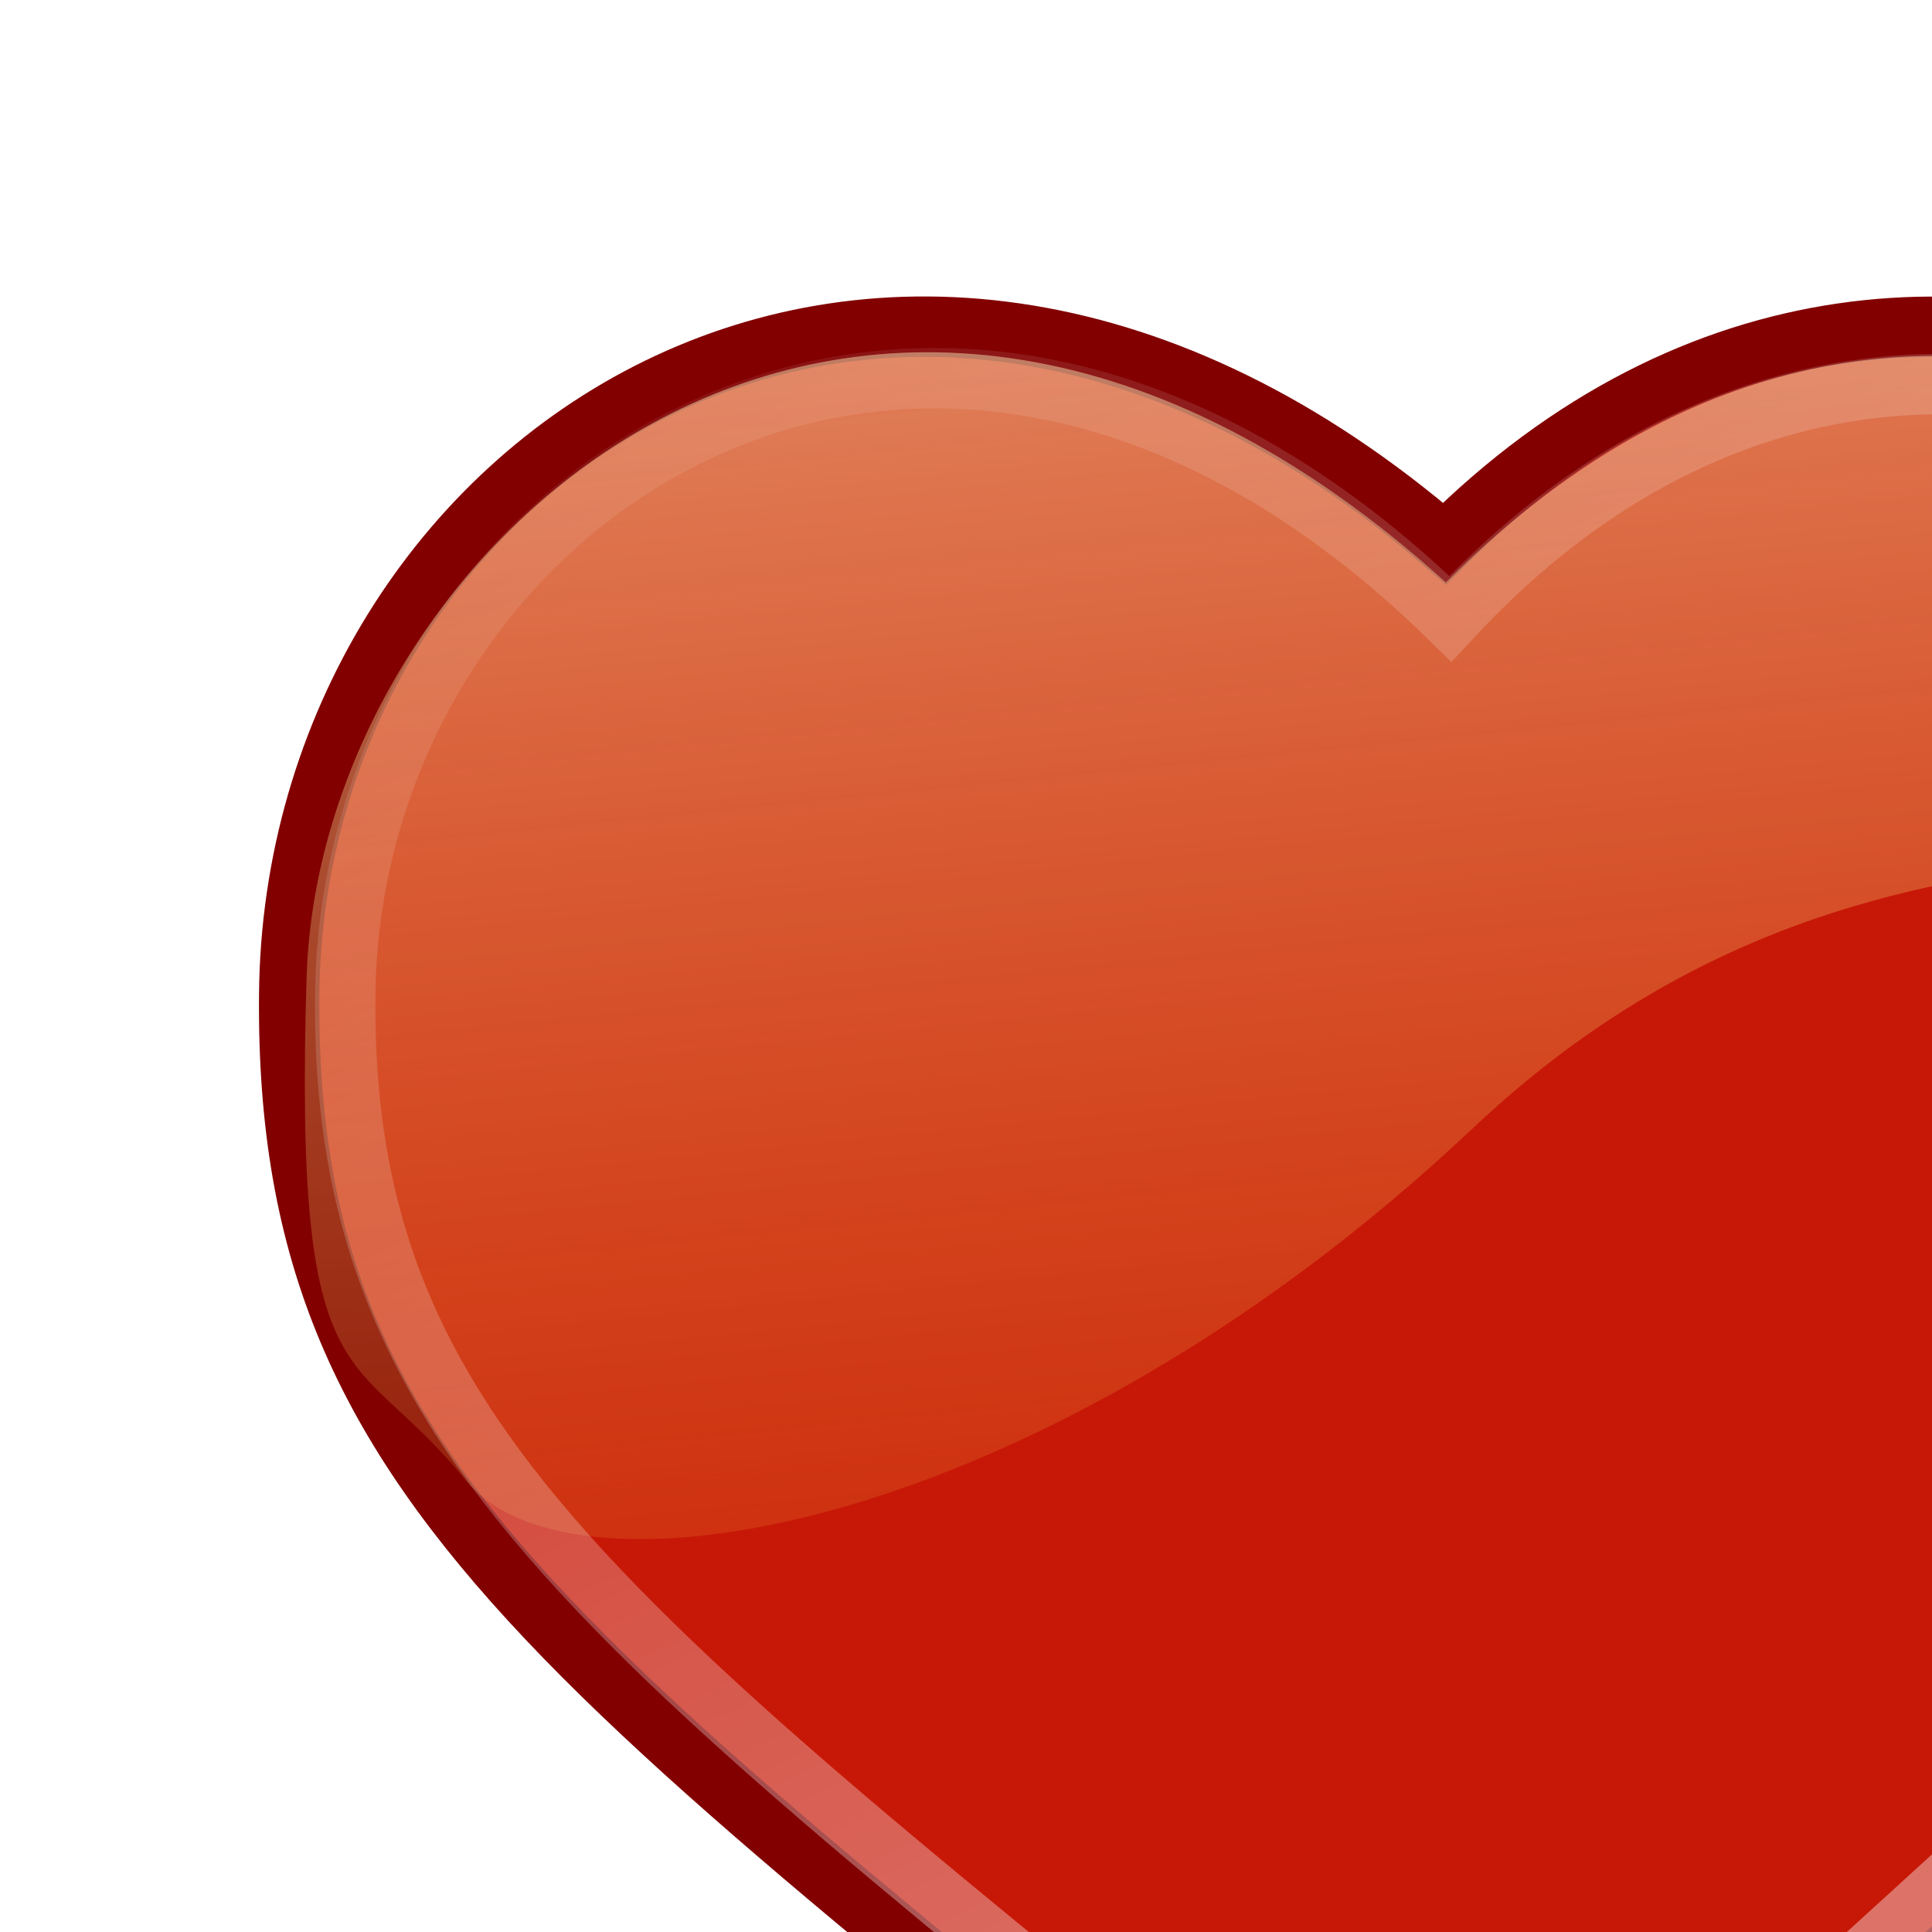
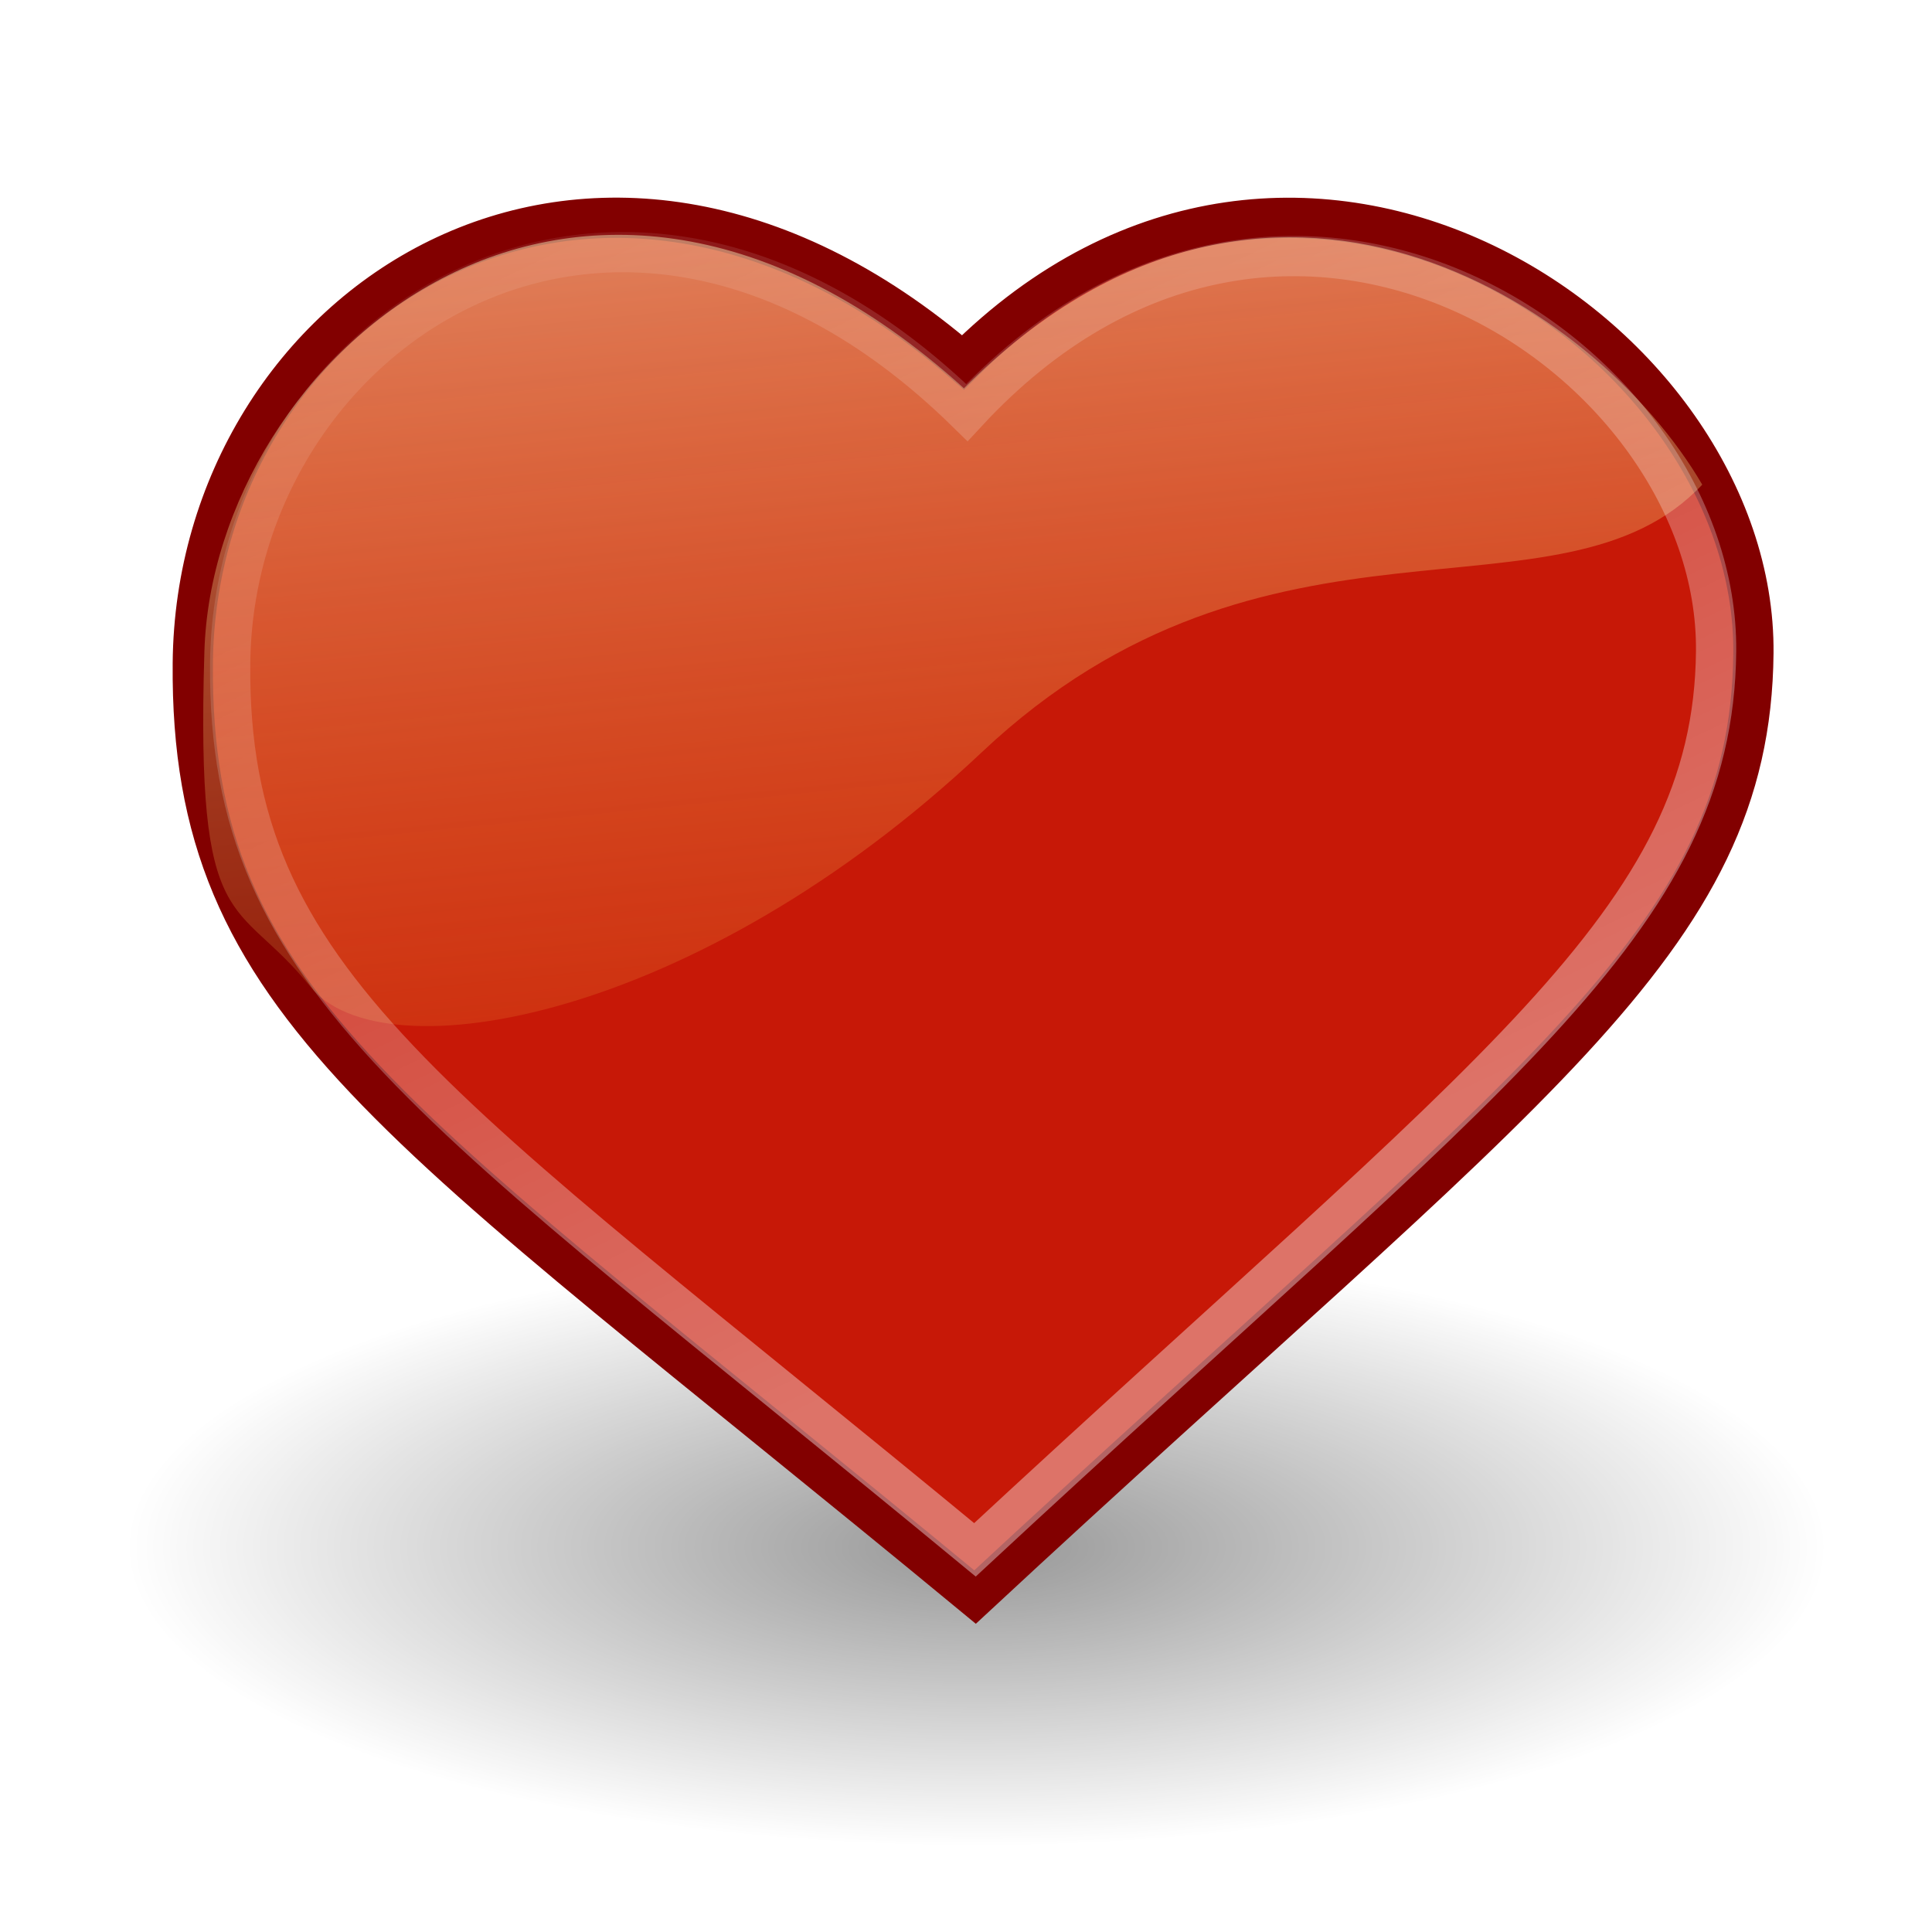
- <svg xmlns="http://www.w3.org/2000/svg" xmlns:xlink="http://www.w3.org/1999/xlink" height="32" id="svg1" version="1.0" width="32">
+ <svg xmlns="http://www.w3.org/2000/svg" xmlns:xlink="http://www.w3.org/1999/xlink" height="48" id="svg1" version="1.0" width="48">
  <defs id="defs3">
    <linearGradient id="linearGradient3111">
      <stop id="stop3113" offset="0" style="stop-color:#ffffff;stop-opacity:1;" />
      <stop id="stop3115" offset="1" style="stop-color:#ffffff;stop-opacity:0;" />
    </linearGradient>
    <linearGradient id="linearGradient3101">
      <stop id="stop3103" offset="0" style="stop-color:#000000;stop-opacity:1;" />
      <stop id="stop3105" offset="1" style="stop-color:#000000;stop-opacity:0;" />
    </linearGradient>
    <linearGradient id="linearGradient118">
      <stop id="stop119" offset="0" style="stop-color:#f5a108;stop-opacity:0;" />
      <stop id="stop120" offset="1" style="stop-color:#fefdc3;stop-opacity:0.743;" />
    </linearGradient>
    <linearGradient gradientTransform="scale(1.365022,0.732589)" gradientUnits="userSpaceOnUse" id="linearGradient117" x1="13.567" x2="7.534" xlink:href="#linearGradient6621" y1="21.47" y2="8.809" />
    <linearGradient id="linearGradient6621">
      <stop id="stop6622" offset="0" style="stop-color:#f5a108;stop-opacity:0;" />
      <stop id="stop6623" offset="1" style="stop-color:#fefdc3;stop-opacity:0.743;" />
    </linearGradient>
    <linearGradient gradientTransform="matrix(0.946979,0,0,0.487322,3.734953,4.049714)" gradientUnits="userSpaceOnUse" id="linearGradient7881" x1="22.82" x2="12.85" xlink:href="#linearGradient6621" y1="28.829" y2="12.239" />
    <linearGradient gradientTransform="matrix(2.012297,0,0,1.079974,0.835129,-1.340661)" gradientUnits="userSpaceOnUse" id="linearGradient1697" x1="11.355" x2="6.358" xlink:href="#linearGradient6621" y1="32.757" y2="6.1" />
    <linearGradient gradientTransform="matrix(2.151235,0,0,1.154539,-0.778091,-3.220331)" gradientUnits="userSpaceOnUse" id="linearGradient121" x1="18.711" x2="11.413" xlink:href="#linearGradient6621" y1="34.807" y2="31.452" />
    <radialGradient cx="17.312" cy="25.531" fx="17.312" fy="25.531" gradientTransform="matrix(1,0,0,0.351613,9.380517e-16,16.55413)" gradientUnits="userSpaceOnUse" id="radialGradient3107" r="9.688" xlink:href="#linearGradient3101" />
    <linearGradient gradientTransform="matrix(0.903401,0,0,0.903401,2.335437,2.177737)" gradientUnits="userSpaceOnUse" id="linearGradient3117" x1="34.798" x2="17.445" xlink:href="#linearGradient3111" y1="29.173" y2="-6.889" />
  </defs>
  <path d="M 27 25.531 A 9.688 3.406 0 1 1  7.625,25.531 A 9.688 3.406 0 1 1  27 25.531 z" id="path3099" style="opacity:0.409;color:#000000;fill:url(#radialGradient3107);fill-opacity:1;fill-rule:nonzero;stroke:none;stroke-width:1.105;stroke-linecap:butt;stroke-linejoin:miter;marker:none;marker-start:none;marker-mid:none;marker-end:none;stroke-miterlimit:4;stroke-dasharray:none;stroke-dashoffset:0;stroke-opacity:1;visibility:visible;display:inline;overflow:visible" transform="matrix(2.182912,0,0,2.182912,-13.52704,-17.29028)" />
  <path d="M 22.262,36.309 C 22.32,36.223 23.259,37.421 23.259,37.421 C 27.377,32.94 37.888,24.568 40.755,17.586 C 34.956,24.017 25.482,34.363 22.262,36.309 z " id="path5378" style="fill:#d4572d;fill-opacity:1;fill-rule:evenodd;stroke:none;stroke-width:1pt;stroke-linecap:butt;stroke-linejoin:miter;stroke-opacity:1" />
  <path d="M 15.166,7.484 C 10.367,7.248 8.132,10.331 6.923,13.263 C 5.723,17.124 7.419,24.418 15.731,23.863 C 20.473,23.863 22.357,19.001 24.852,17.738 C 27.12,16.881 27.299,16.804 29.695,16.804 C 33.024,16.804 39.045,14.394 39.045,12.004 C 38.022,10.085 35.305,6.668 30.312,7.251 C 27.134,7.62 24.127,9.892 23.342,11.023 C 21.418,9.326 18.961,7.484 15.166,7.484 z " id="path7876" style="fill:url(#linearGradient7881);fill-opacity:1;fill-rule:evenodd;stroke:none;stroke-width:1pt;stroke-linecap:butt;stroke-linejoin:miter;stroke-opacity:1" />
  <path d="M 23.925,9.003 C 32.228,0.7 43.638,8.353 43.563,16.227 C 43.495,23.426 38.008,26.874 24.225,39.678 C 9.798,27.766 4.715,25.019 4.79,16.478 C 4.865,7.637 14.634,1.002 23.925,9.003 z " id="path920" style="fill:#c71807;fill-opacity:1;fill-rule:evenodd;stroke:#820000;stroke-width:1;stroke-linecap:butt;stroke-linejoin:miter;stroke-miterlimit:4;stroke-dasharray:none;stroke-opacity:1" />
  <path d="M 5.078,16.189 C 4.86,23.369 5.873,22.231 7.702,24.506 C 9.501,26.742 17.344,25.334 24.385,18.696 C 31.509,11.979 38.771,15.781 42.292,12.041 C 39.669,7.544 31.484,2.096 23.948,9.646 C 14.291,0.919 5.296,8.929 5.078,16.189 z " id="path922" style="opacity:0.625;fill:url(#linearGradient1697);fill-opacity:1;fill-rule:evenodd;stroke:none;stroke-width:1pt;stroke-linecap:butt;stroke-linejoin:miter;stroke-opacity:1" />
  <path d="M 24.022,10.249 C 31.917,1.716 42.706,8.845 42.636,16.181 C 42.572,22.887 37.062,26.577 24.222,38.505 C 10.782,27.409 5.648,24.451 5.718,16.494 C 5.788,8.258 15.366,1.758 24.022,10.249 z " id="path3109" style="opacity:0.392;fill:none;fill-opacity:1;fill-rule:evenodd;stroke:url(#linearGradient3117);stroke-width:1;stroke-linecap:butt;stroke-linejoin:miter;stroke-miterlimit:4;stroke-dasharray:none;stroke-opacity:1" />
</svg>
